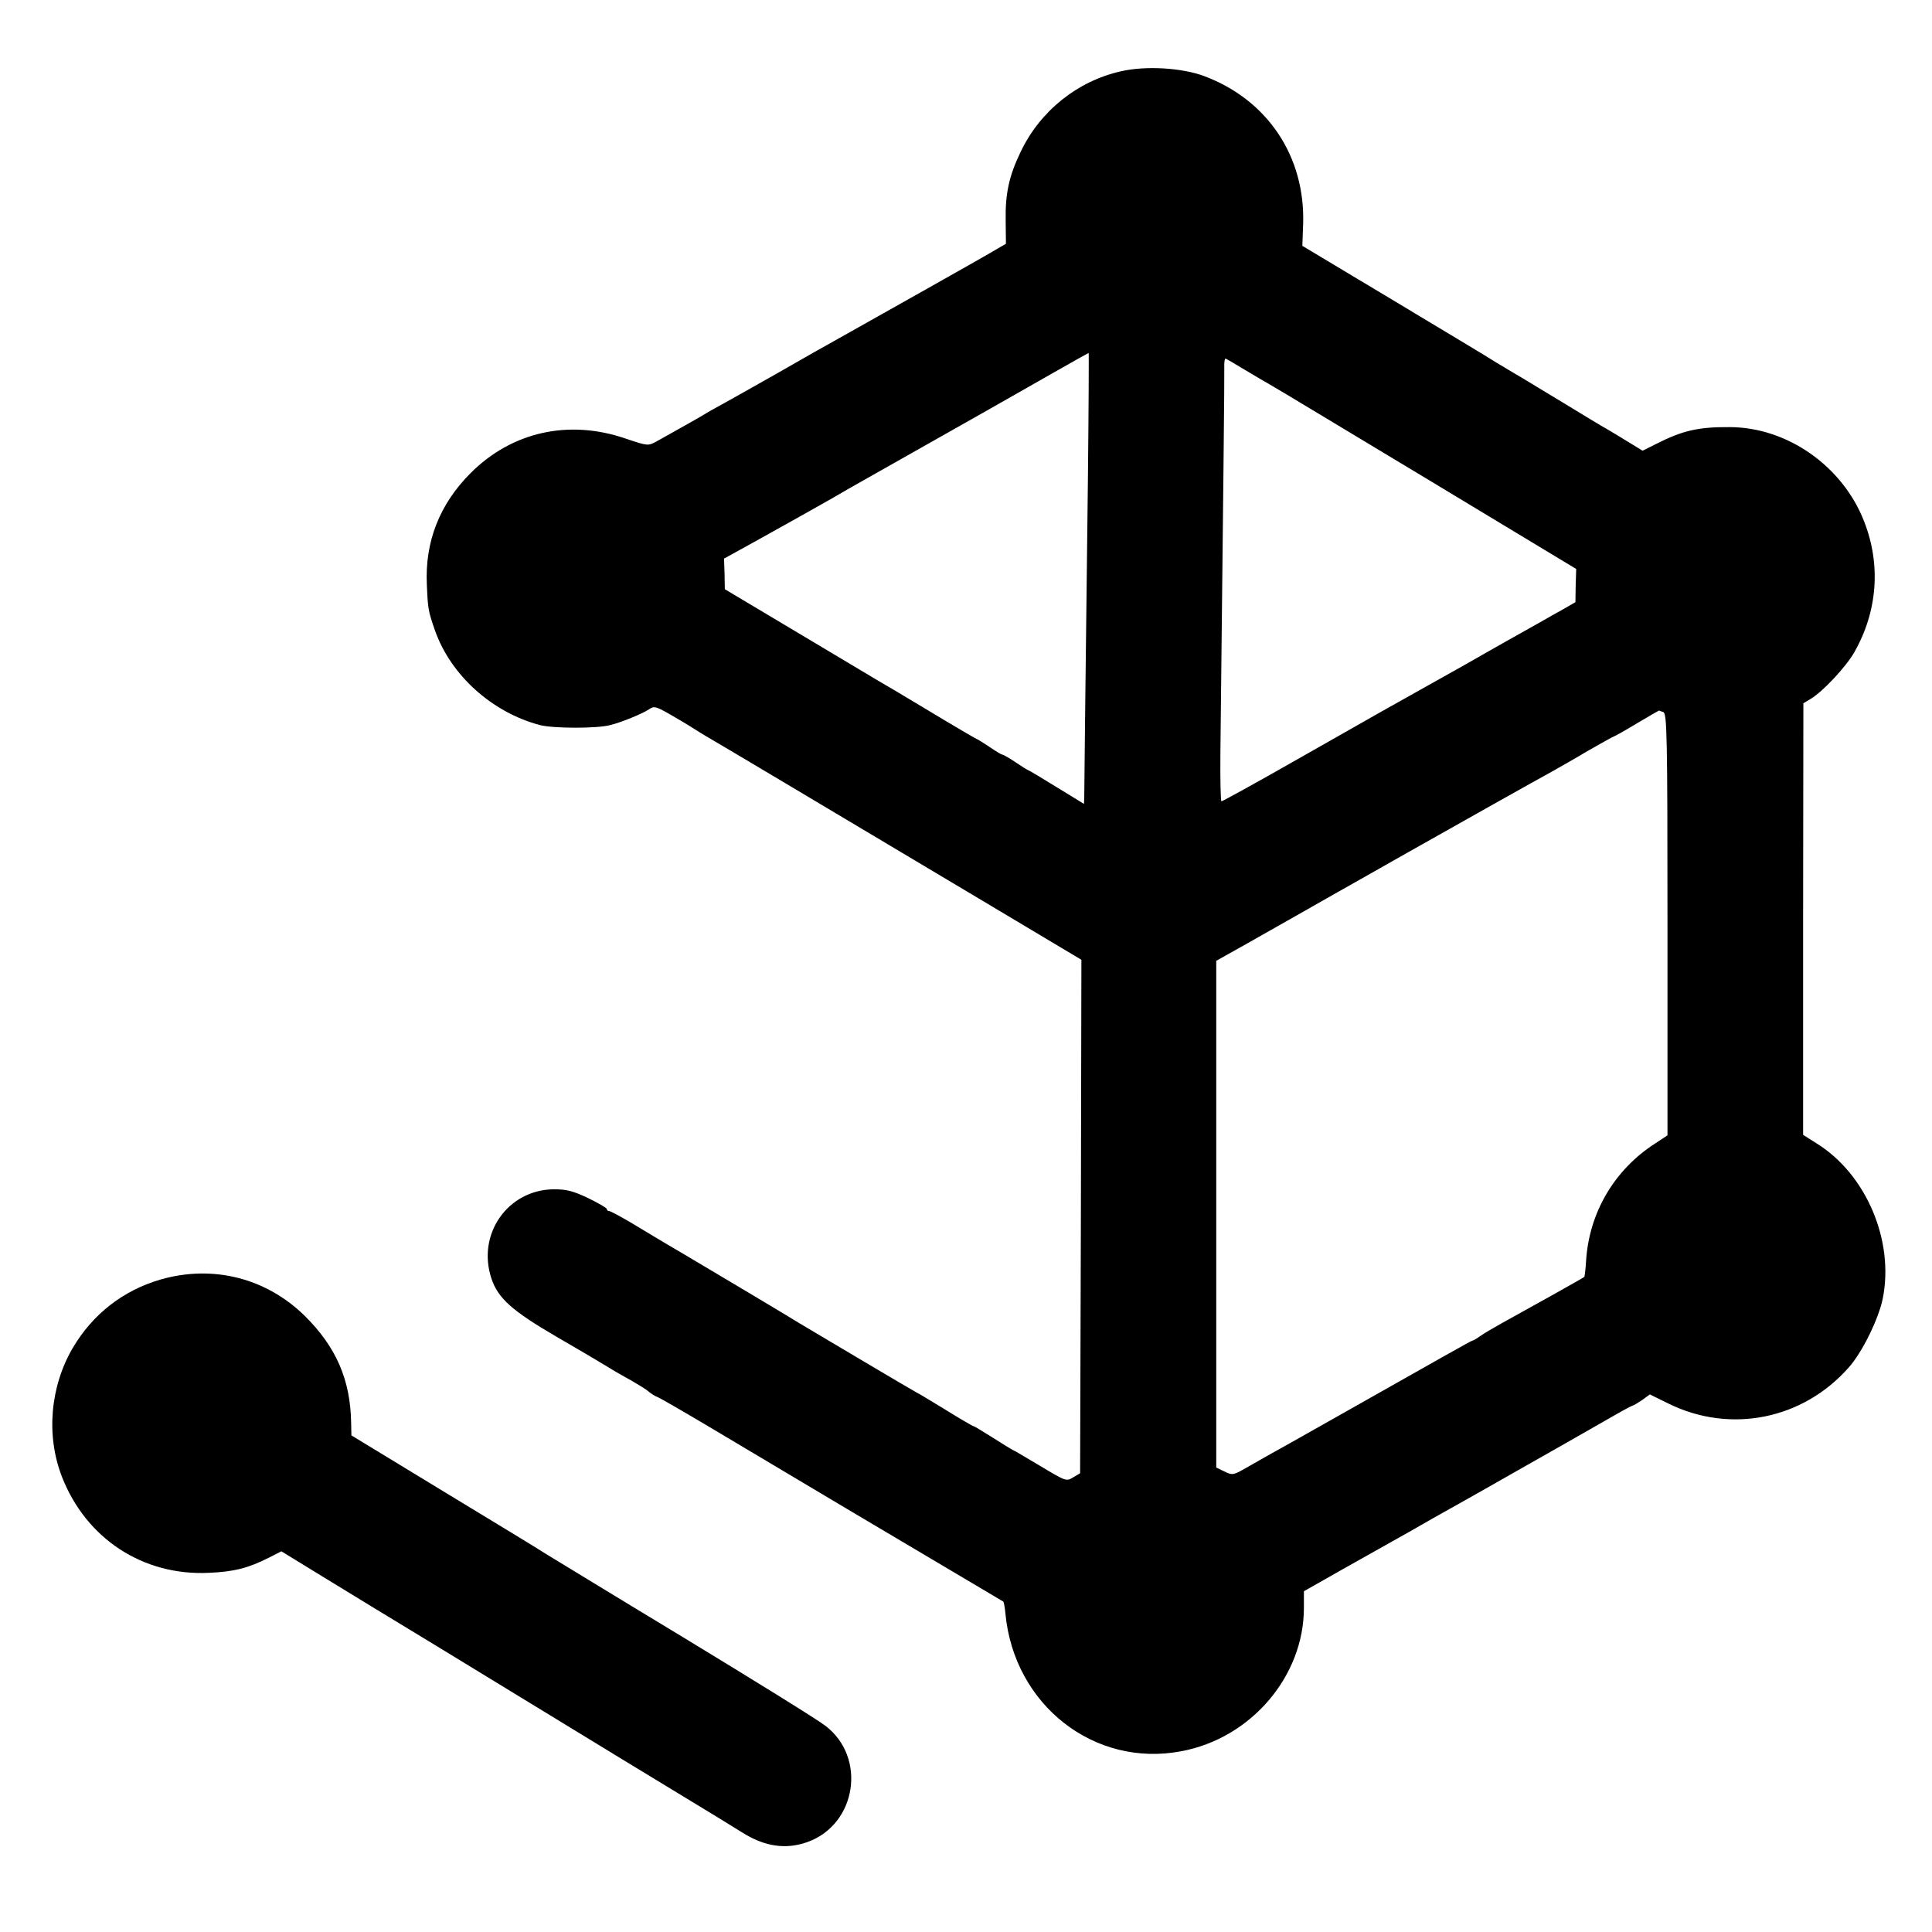
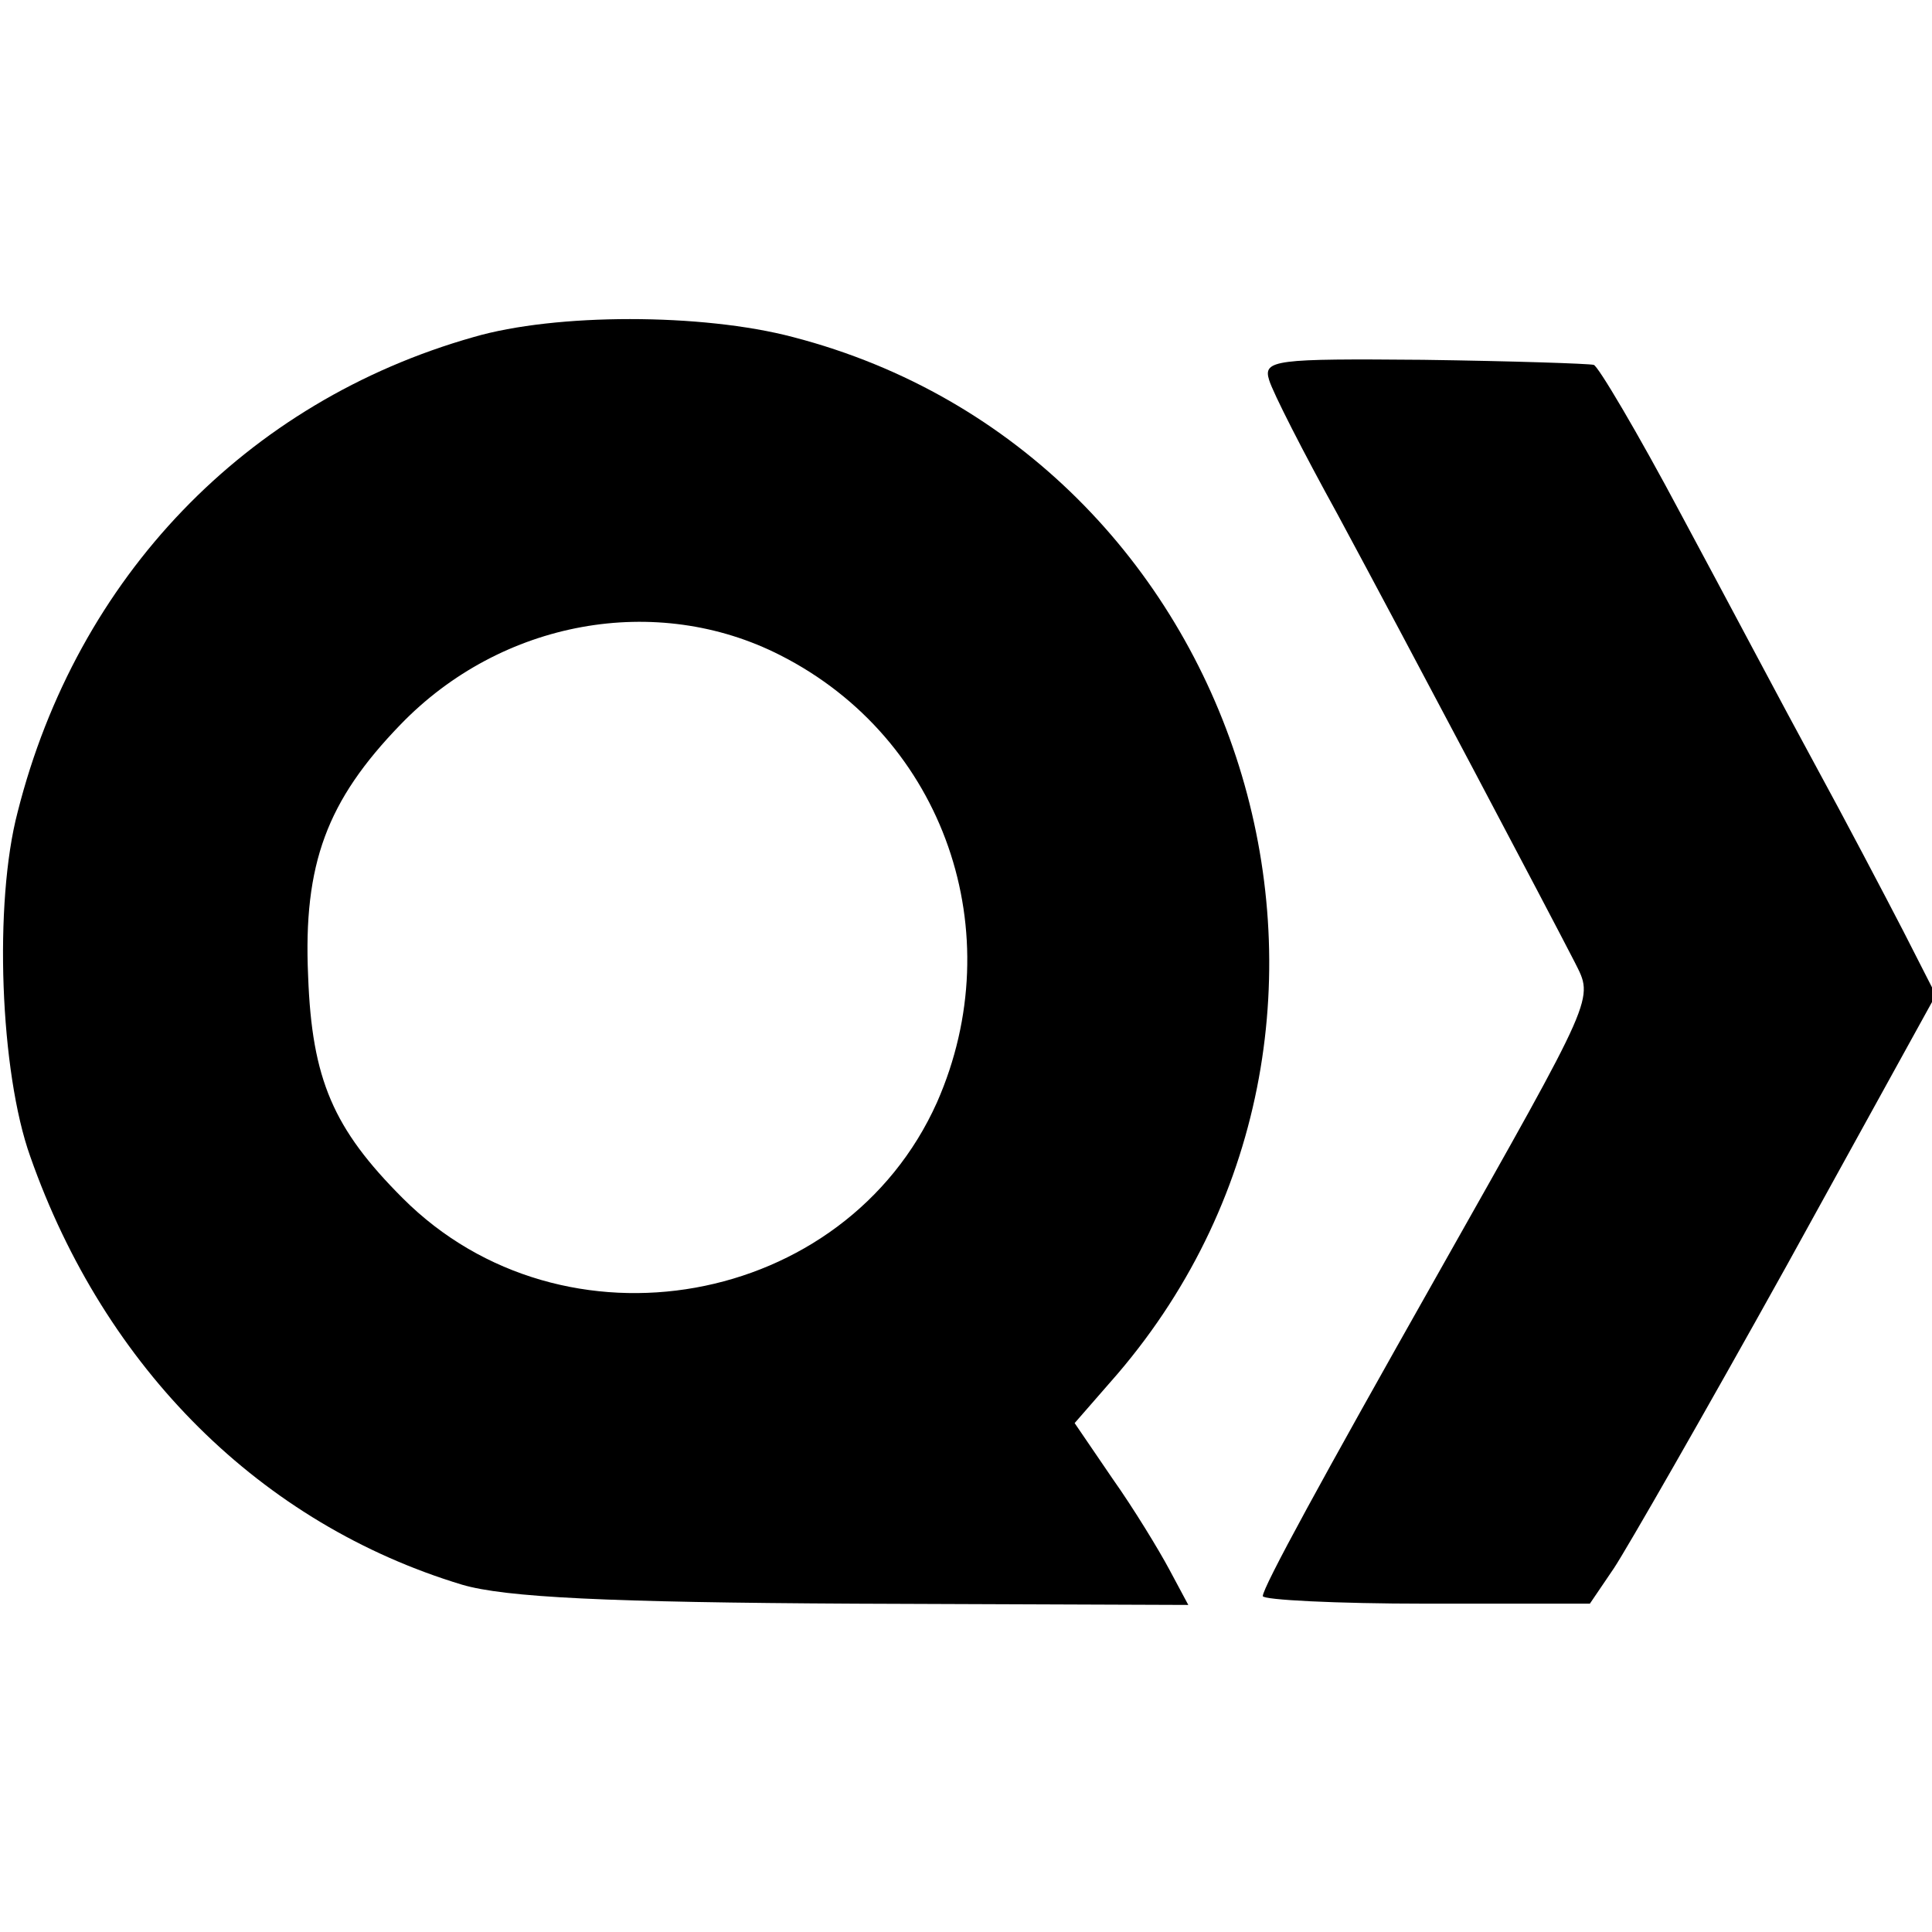
- <svg xmlns="http://www.w3.org/2000/svg" version="1.0" width="745pt" height="745pt" viewBox="0 0 745 745" preserveAspectRatio="xMidYMid meet">
-   <g transform="translate(0,745) scale(0.1,-0.1)" fill="#000000" stroke="none">
-     <path d="M4322 7175 c-168 -38 -311 -153 -386 -310 -45 -93 -60 -162 -58 -267 l1 -88 -67 -39 c-53 -31 -391 -221 -592 -334 -19 -10 -116 -65 -215 -122 -99 -56 -200 -113 -224 -126 -24 -13 -51 -28 -60 -34 -14 -9 -96 -55 -189 -107 -33 -18 -34 -18 -120 11 -219 75 -438 26 -597 -133 -120 -120 -177 -265 -169 -431 4 -93 5 -101 32 -178 61 -171 219 -314 404 -363 51 -13 218 -14 271 0 42 10 127 45 150 61 19 13 26 11 76 -17 31 -18 67 -39 81 -48 14 -9 52 -33 85 -52 62 -36 342 -203 1028 -612 l397 -237 -2 -990 -3 -990 -27 -16 c-26 -16 -28 -15 -125 43 -54 32 -102 61 -108 63 -5 2 -40 24 -78 48 -37 23 -69 43 -72 43 -3 0 -53 29 -111 65 -59 36 -107 65 -109 65 -2 0 -390 230 -455 269 -28 18 -325 195 -450 269 -69 40 -158 94 -198 118 -41 24 -78 44 -83 44 -5 0 -9 3 -9 8 0 4 -33 23 -72 42 -59 28 -84 34 -133 34 -177 -2 -297 -173 -240 -344 25 -76 80 -125 250 -224 83 -48 171 -100 197 -116 25 -16 68 -40 95 -55 26 -15 55 -33 63 -40 9 -8 24 -18 35 -22 11 -4 121 -68 245 -142 338 -202 662 -394 885 -526 110 -65 202 -120 204 -121 2 -2 6 -23 8 -46 33 -352 342 -595 678 -531 269 50 473 289 473 553 l0 64 148 84 c82 46 169 95 194 109 25 14 95 53 155 88 61 34 130 73 155 87 277 157 504 286 552 314 33 19 62 34 64 34 3 0 19 10 36 21 l30 22 71 -35 c239 -118 519 -62 696 139 52 58 115 187 131 265 45 223 -63 478 -252 597 l-55 35 0 832 1 832 28 17 c46 27 135 122 168 179 90 158 104 338 38 506 -83 213 -296 362 -517 363 -122 1 -183 -13 -287 -66 l-50 -25 -49 30 c-27 17 -66 40 -86 52 -20 11 -96 57 -168 101 -73 44 -145 88 -162 98 -16 9 -42 25 -59 35 -16 9 -55 33 -87 53 -32 20 -203 122 -379 228 l-322 193 3 83 c9 260 -136 479 -380 571 -87 33 -228 41 -323 19z m-127 -1582 c-3 -274 -8 -653 -10 -843 -2 -190 -4 -357 -4 -372 l-1 -28 -106 65 c-58 36 -107 65 -109 65 -2 0 -24 14 -48 30 -25 17 -48 30 -52 30 -3 0 -25 13 -48 29 -23 15 -46 30 -52 32 -5 2 -89 51 -185 109 -96 58 -179 107 -185 110 -5 3 -143 85 -305 182 l-295 176 -1 59 -2 59 116 64 c64 36 142 79 174 97 32 18 89 50 126 71 37 22 92 53 122 70 30 17 237 134 460 260 223 127 406 231 408 231 1 1 0 -223 -3 -496z m605 431 c36 -21 77 -46 92 -54 15 -8 287 -172 606 -364 l580 -350 -2 -64 -1 -64 -45 -26 c-25 -14 -63 -35 -85 -48 -45 -25 -228 -128 -290 -164 -34 -19 -152 -85 -330 -185 -22 -13 -168 -95 -324 -184 -156 -89 -287 -161 -291 -161 -3 0 -5 84 -4 188 11 998 16 1453 15 1485 -1 21 2 37 6 34 4 -2 37 -21 73 -43z m1614 -1320 c14 -6 16 -87 16 -819 l0 -813 -47 -31 c-159 -102 -256 -269 -267 -455 -2 -31 -5 -58 -7 -60 -4 -4 -226 -128 -319 -179 -30 -17 -67 -38 -82 -49 -14 -10 -28 -18 -31 -18 -4 0 -108 -59 -552 -310 -110 -62 -216 -122 -235 -132 -19 -11 -58 -33 -86 -49 -49 -28 -52 -28 -83 -13 l-31 15 0 977 0 977 123 69 c67 38 221 125 342 194 121 68 240 136 265 150 175 99 524 295 565 317 28 16 92 52 142 82 51 29 94 53 96 53 2 0 42 22 88 50 46 27 85 50 86 50 1 0 8 -3 17 -6z" />
-     <path d="M619 2516 c-144 -42 -261 -133 -338 -263 -88 -150 -104 -339 -42 -498 93 -238 312 -382 566 -370 96 4 152 18 231 58 l49 25 155 -95 c85 -52 281 -172 435 -265 154 -94 372 -227 485 -296 113 -69 306 -187 430 -262 124 -75 245 -149 270 -165 88 -56 170 -68 254 -38 189 68 229 326 69 448 -26 21 -273 174 -548 341 -275 166 -513 312 -530 322 -16 11 -192 118 -390 238 l-360 219 -1 50 c-3 165 -58 291 -178 410 -149 147 -355 199 -557 141z" />
+ <svg xmlns="http://www.w3.org/2000/svg" version="1.0" width="16pt" height="16pt" viewBox="0 0 16 16" preserveAspectRatio="xMidYMid meet">
+   <g transform="translate(0,16) scale(0.010458,-0.010458)" fill="#000000" stroke="none">
+     <path d="M375 1263 c-180 -51 -314 -190 -361 -376 -19 -72 -14 -206 10 -273 59 -168 183 -291 342 -339 34 -10 115 -14 311 -15 l264 -1 -15 28 c-8 15 -28 48 -45 72 l-30 44 34 39 c241 282 101 728 -257 821 -72 19 -188 19 -253 0z m243 -252 c130 -66 183 -220 124 -354 -73 -163 -296 -203 -423 -76 -55 55 -72 94 -75 176 -4 89 15 139 73 199 80 83 203 105 301 55z" />
+     <path d="M1005 1229 c3 -10 27 -57 54 -106 55 -102 168 -316 188 -355 15 -30 18 -23 -109 -248 -91 -161 -138 -247 -138 -254 0 -3 58 -6 129 -6 l130 0 19 28 c10 15 72 123 137 240 l118 214 -26 51 c-15 29 -46 88 -70 132 -24 44 -71 133 -106 198 -34 64 -66 118 -69 118 -4 1 -64 3 -135 4 -117 1 -127 0 -122 -16z" />
  </g>
</svg>
